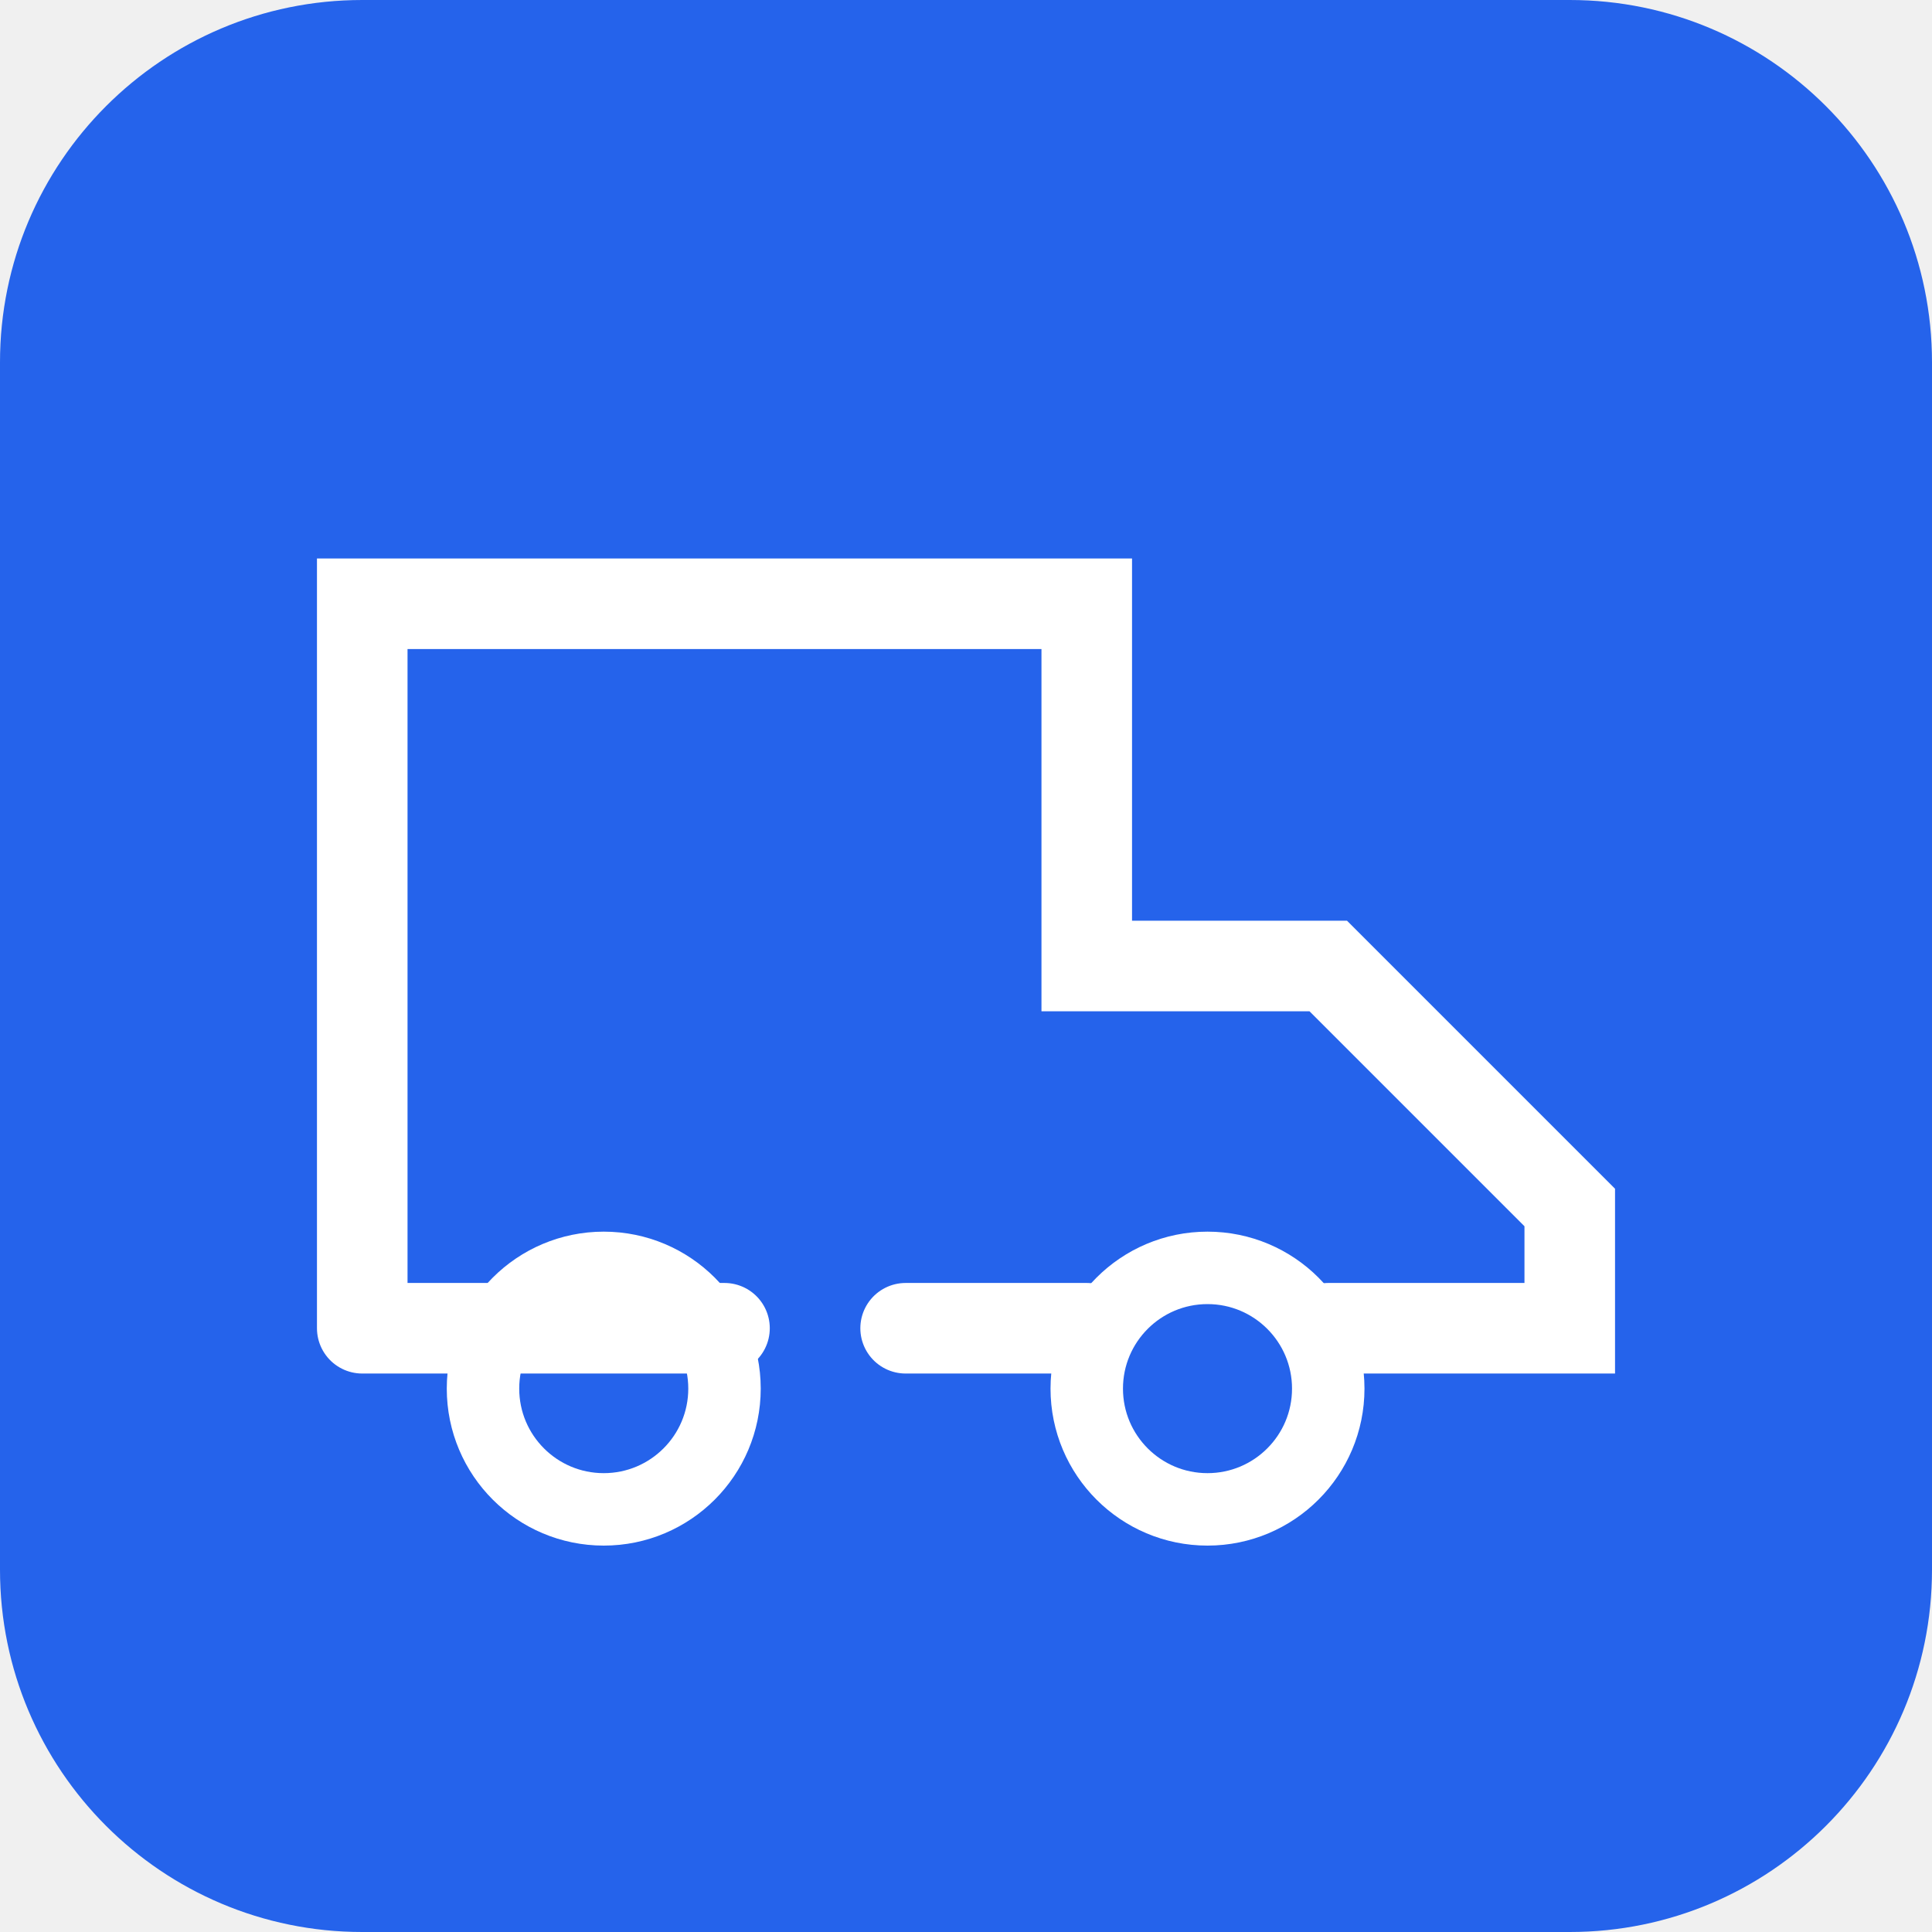
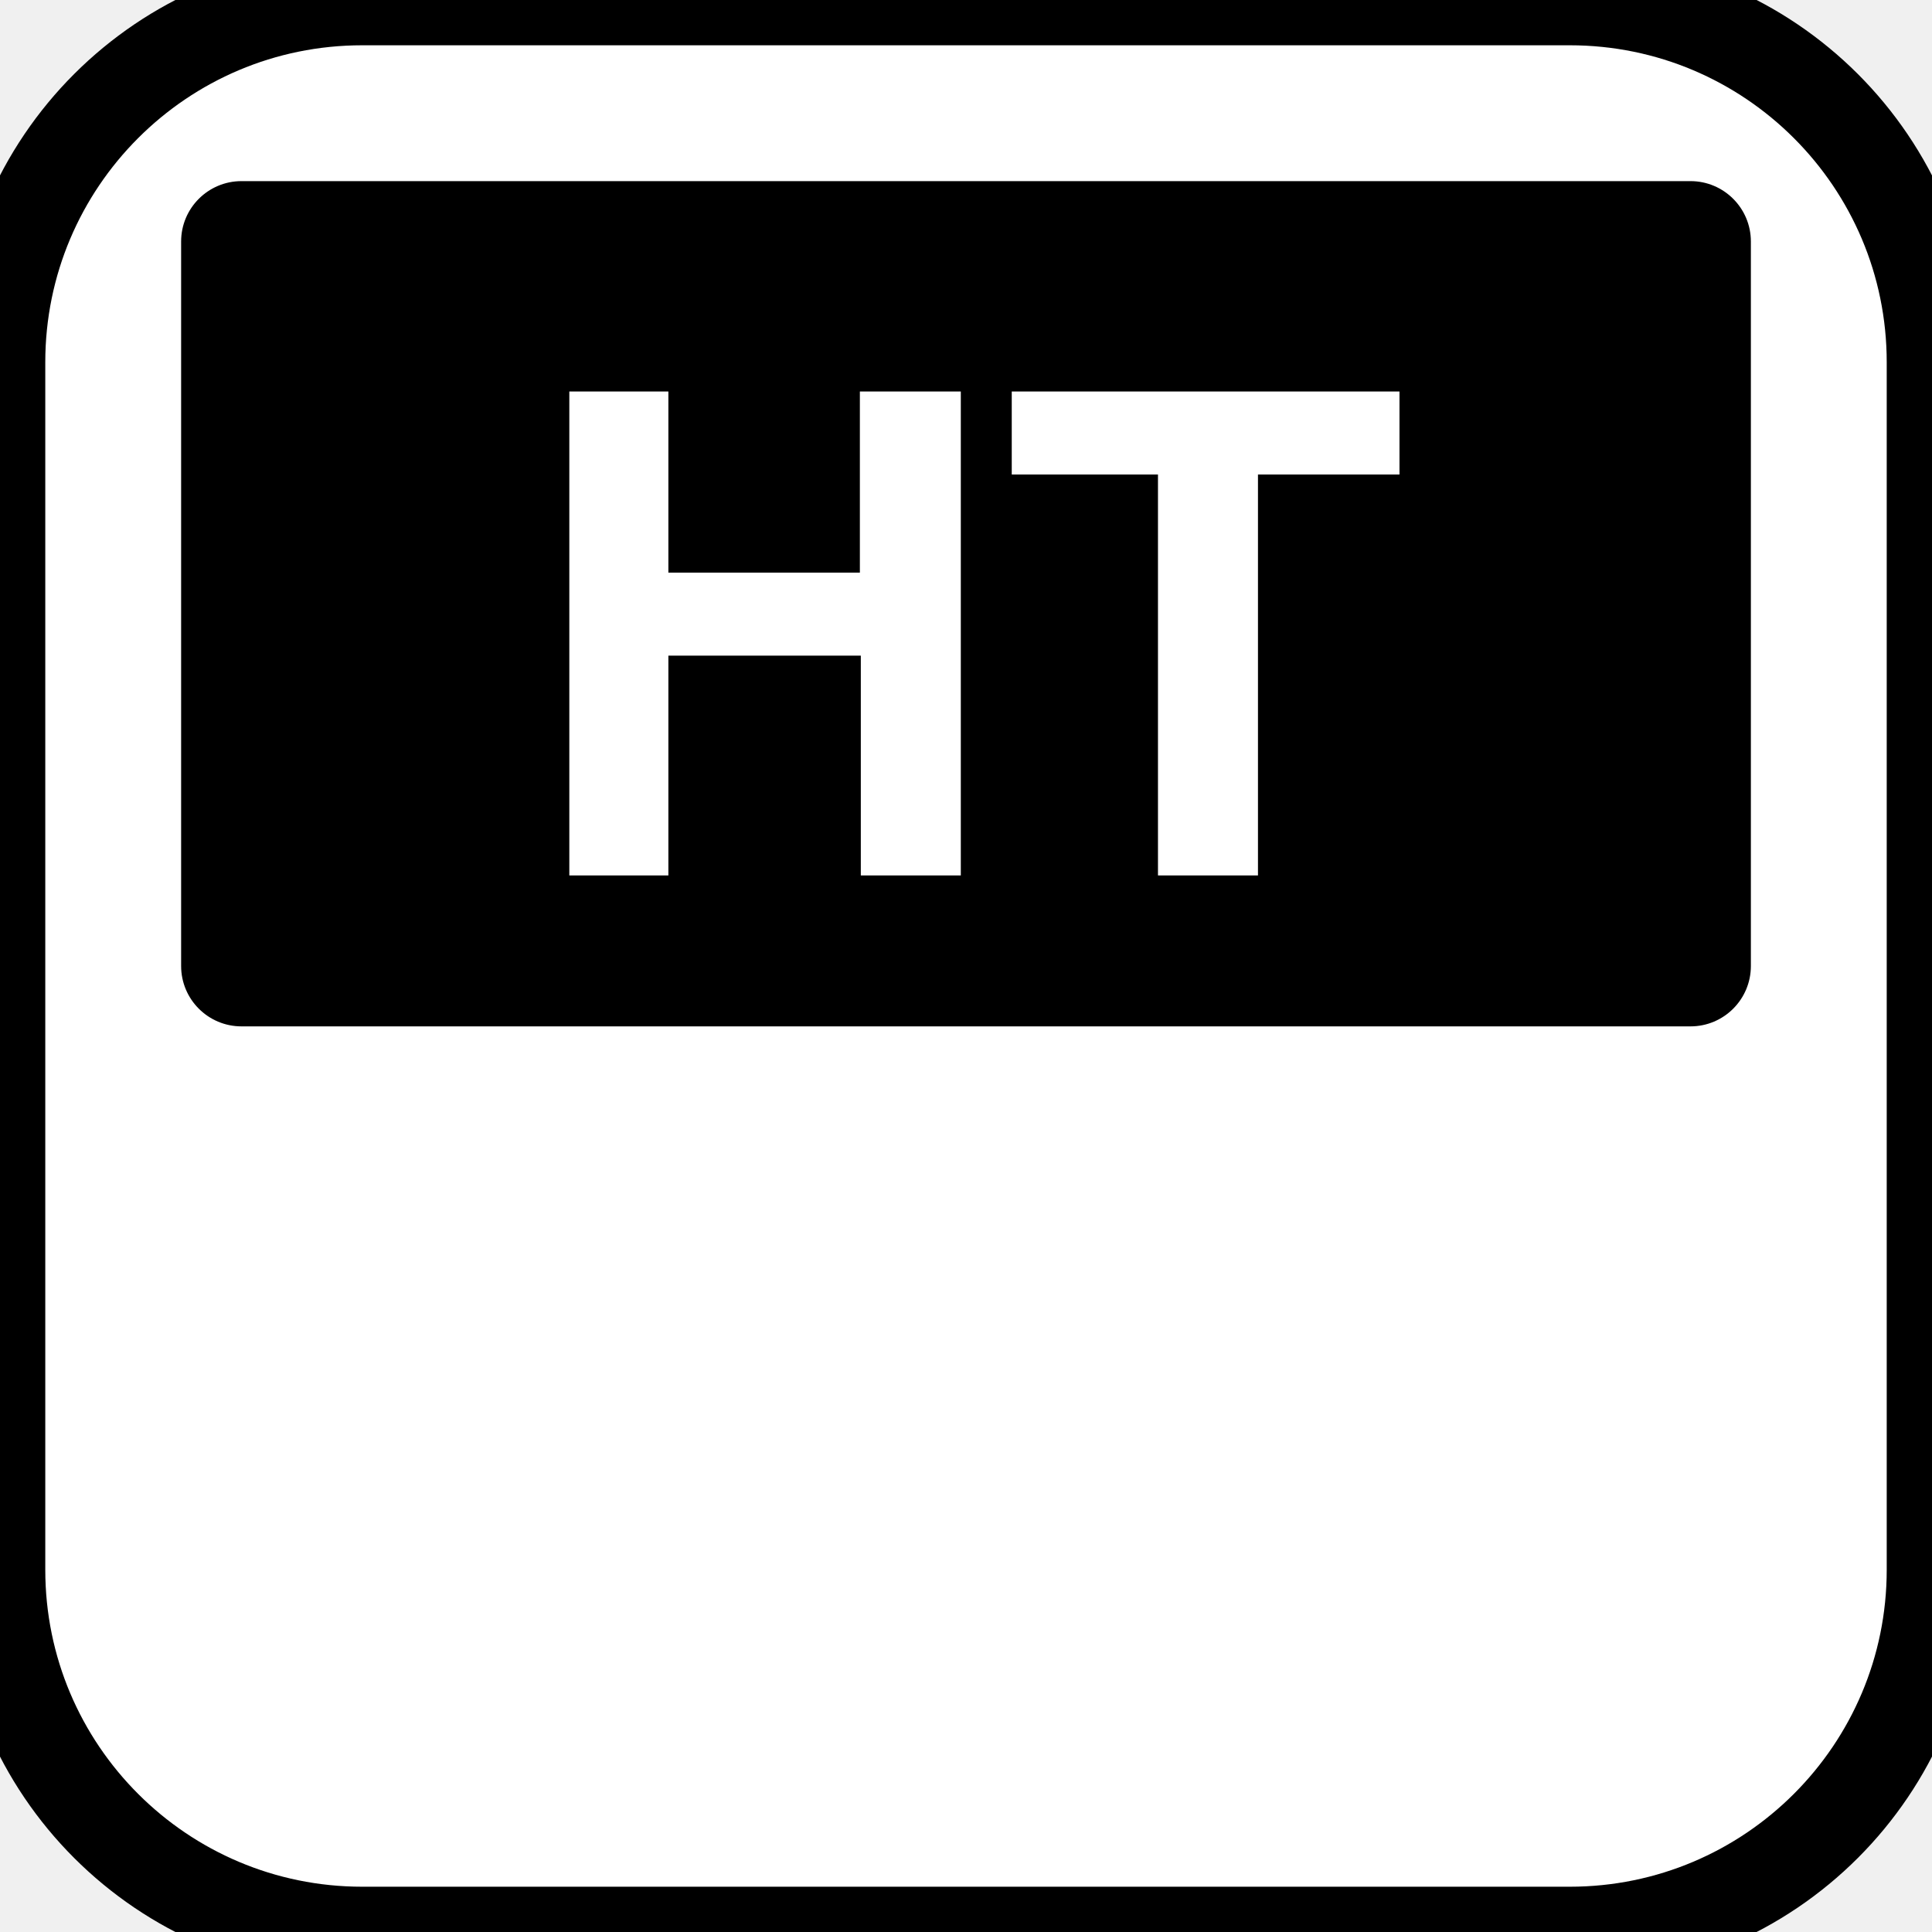
<svg xmlns="http://www.w3.org/2000/svg" viewBox="0 0 32 32" fill="none">
-   <rect width="32" height="32" rx="6" fill="#2563EB" />
-   <path d="M6 22V10h12v6h4l4 4v2h-4M6 22h3m9 0h-3m-3 0h-3" stroke="white" stroke-width="1.5" stroke-linecap="round" />
-   <circle cx="10" cy="23" r="2" stroke="white" stroke-width="1.2" />
-   <circle cx="20" cy="23" r="2" stroke="white" stroke-width="1.2" />
+   <rect width="32" height="32" rx="6" fill="#fff" stroke="#000" stroke-width="1.5" />
+   <rect x="3" y="3" width="26" height="14" fill="#000" rx="1" />
+   <text x="16" y="14.5" text-anchor="middle" fill="#fff" font-family="Arial Black, Helvetica Neue, Helvetica, system-ui, sans-serif" font-size="11" font-weight="900">HT</text>
</svg>
